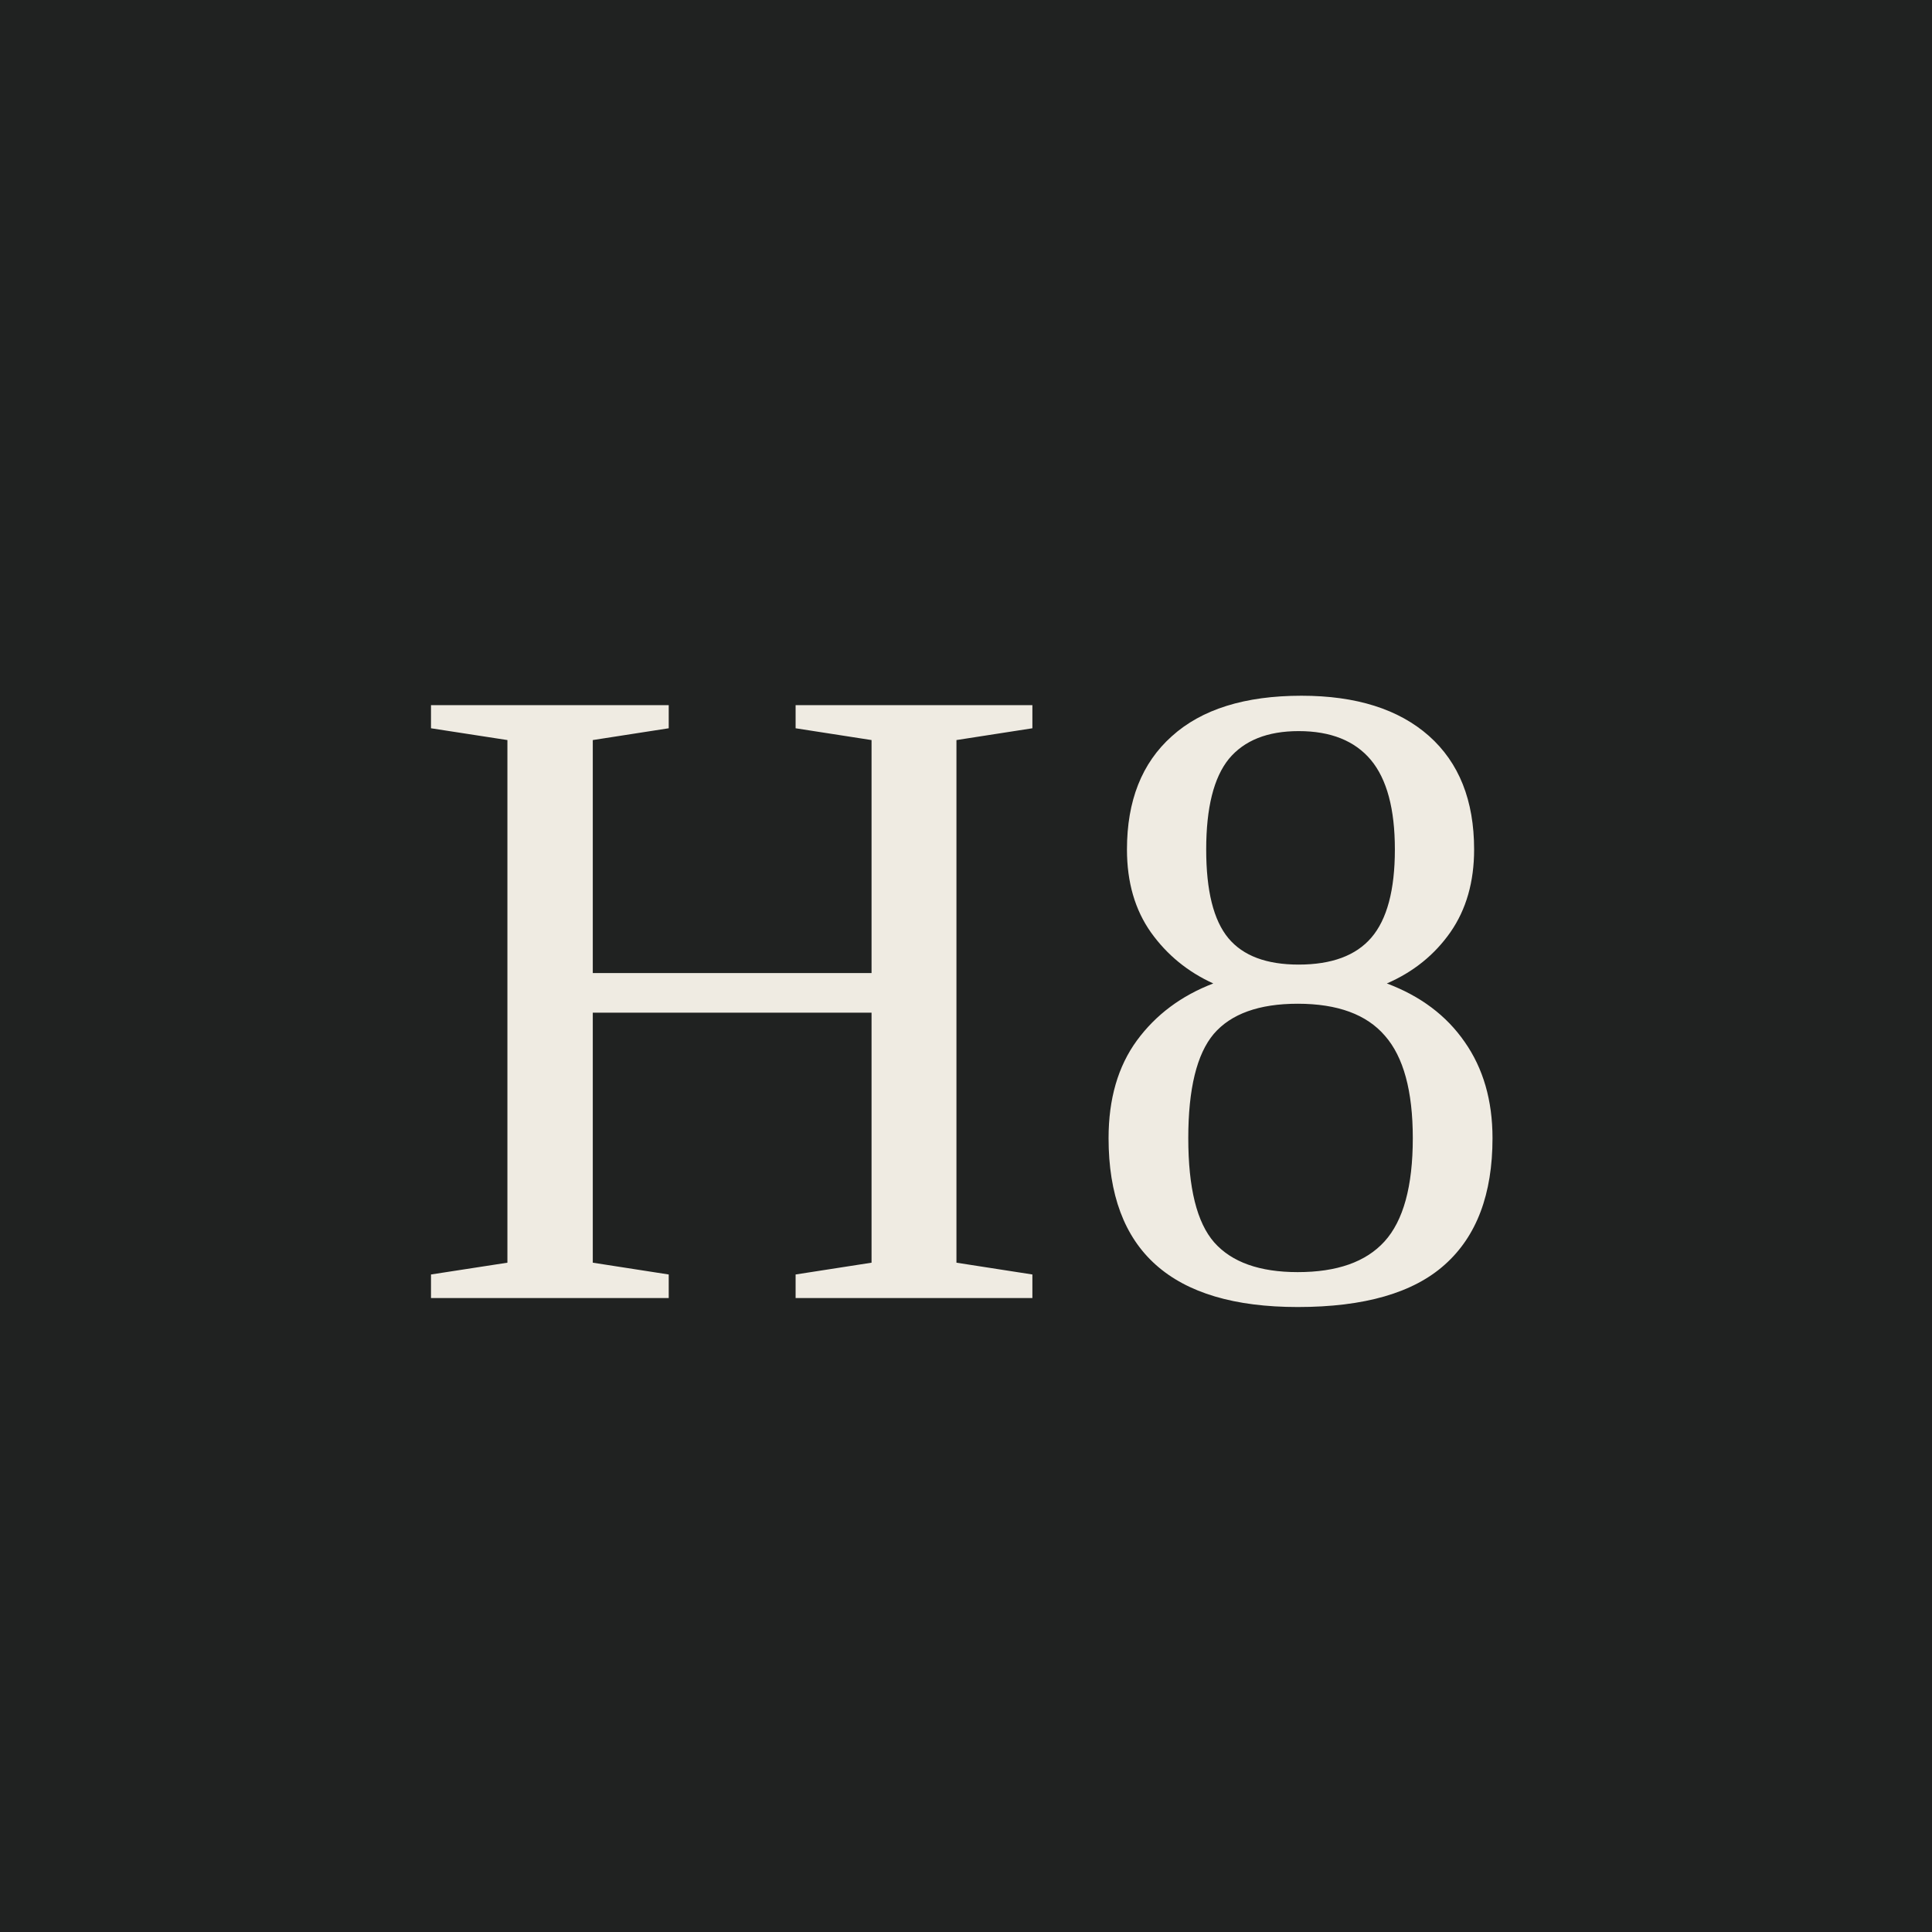
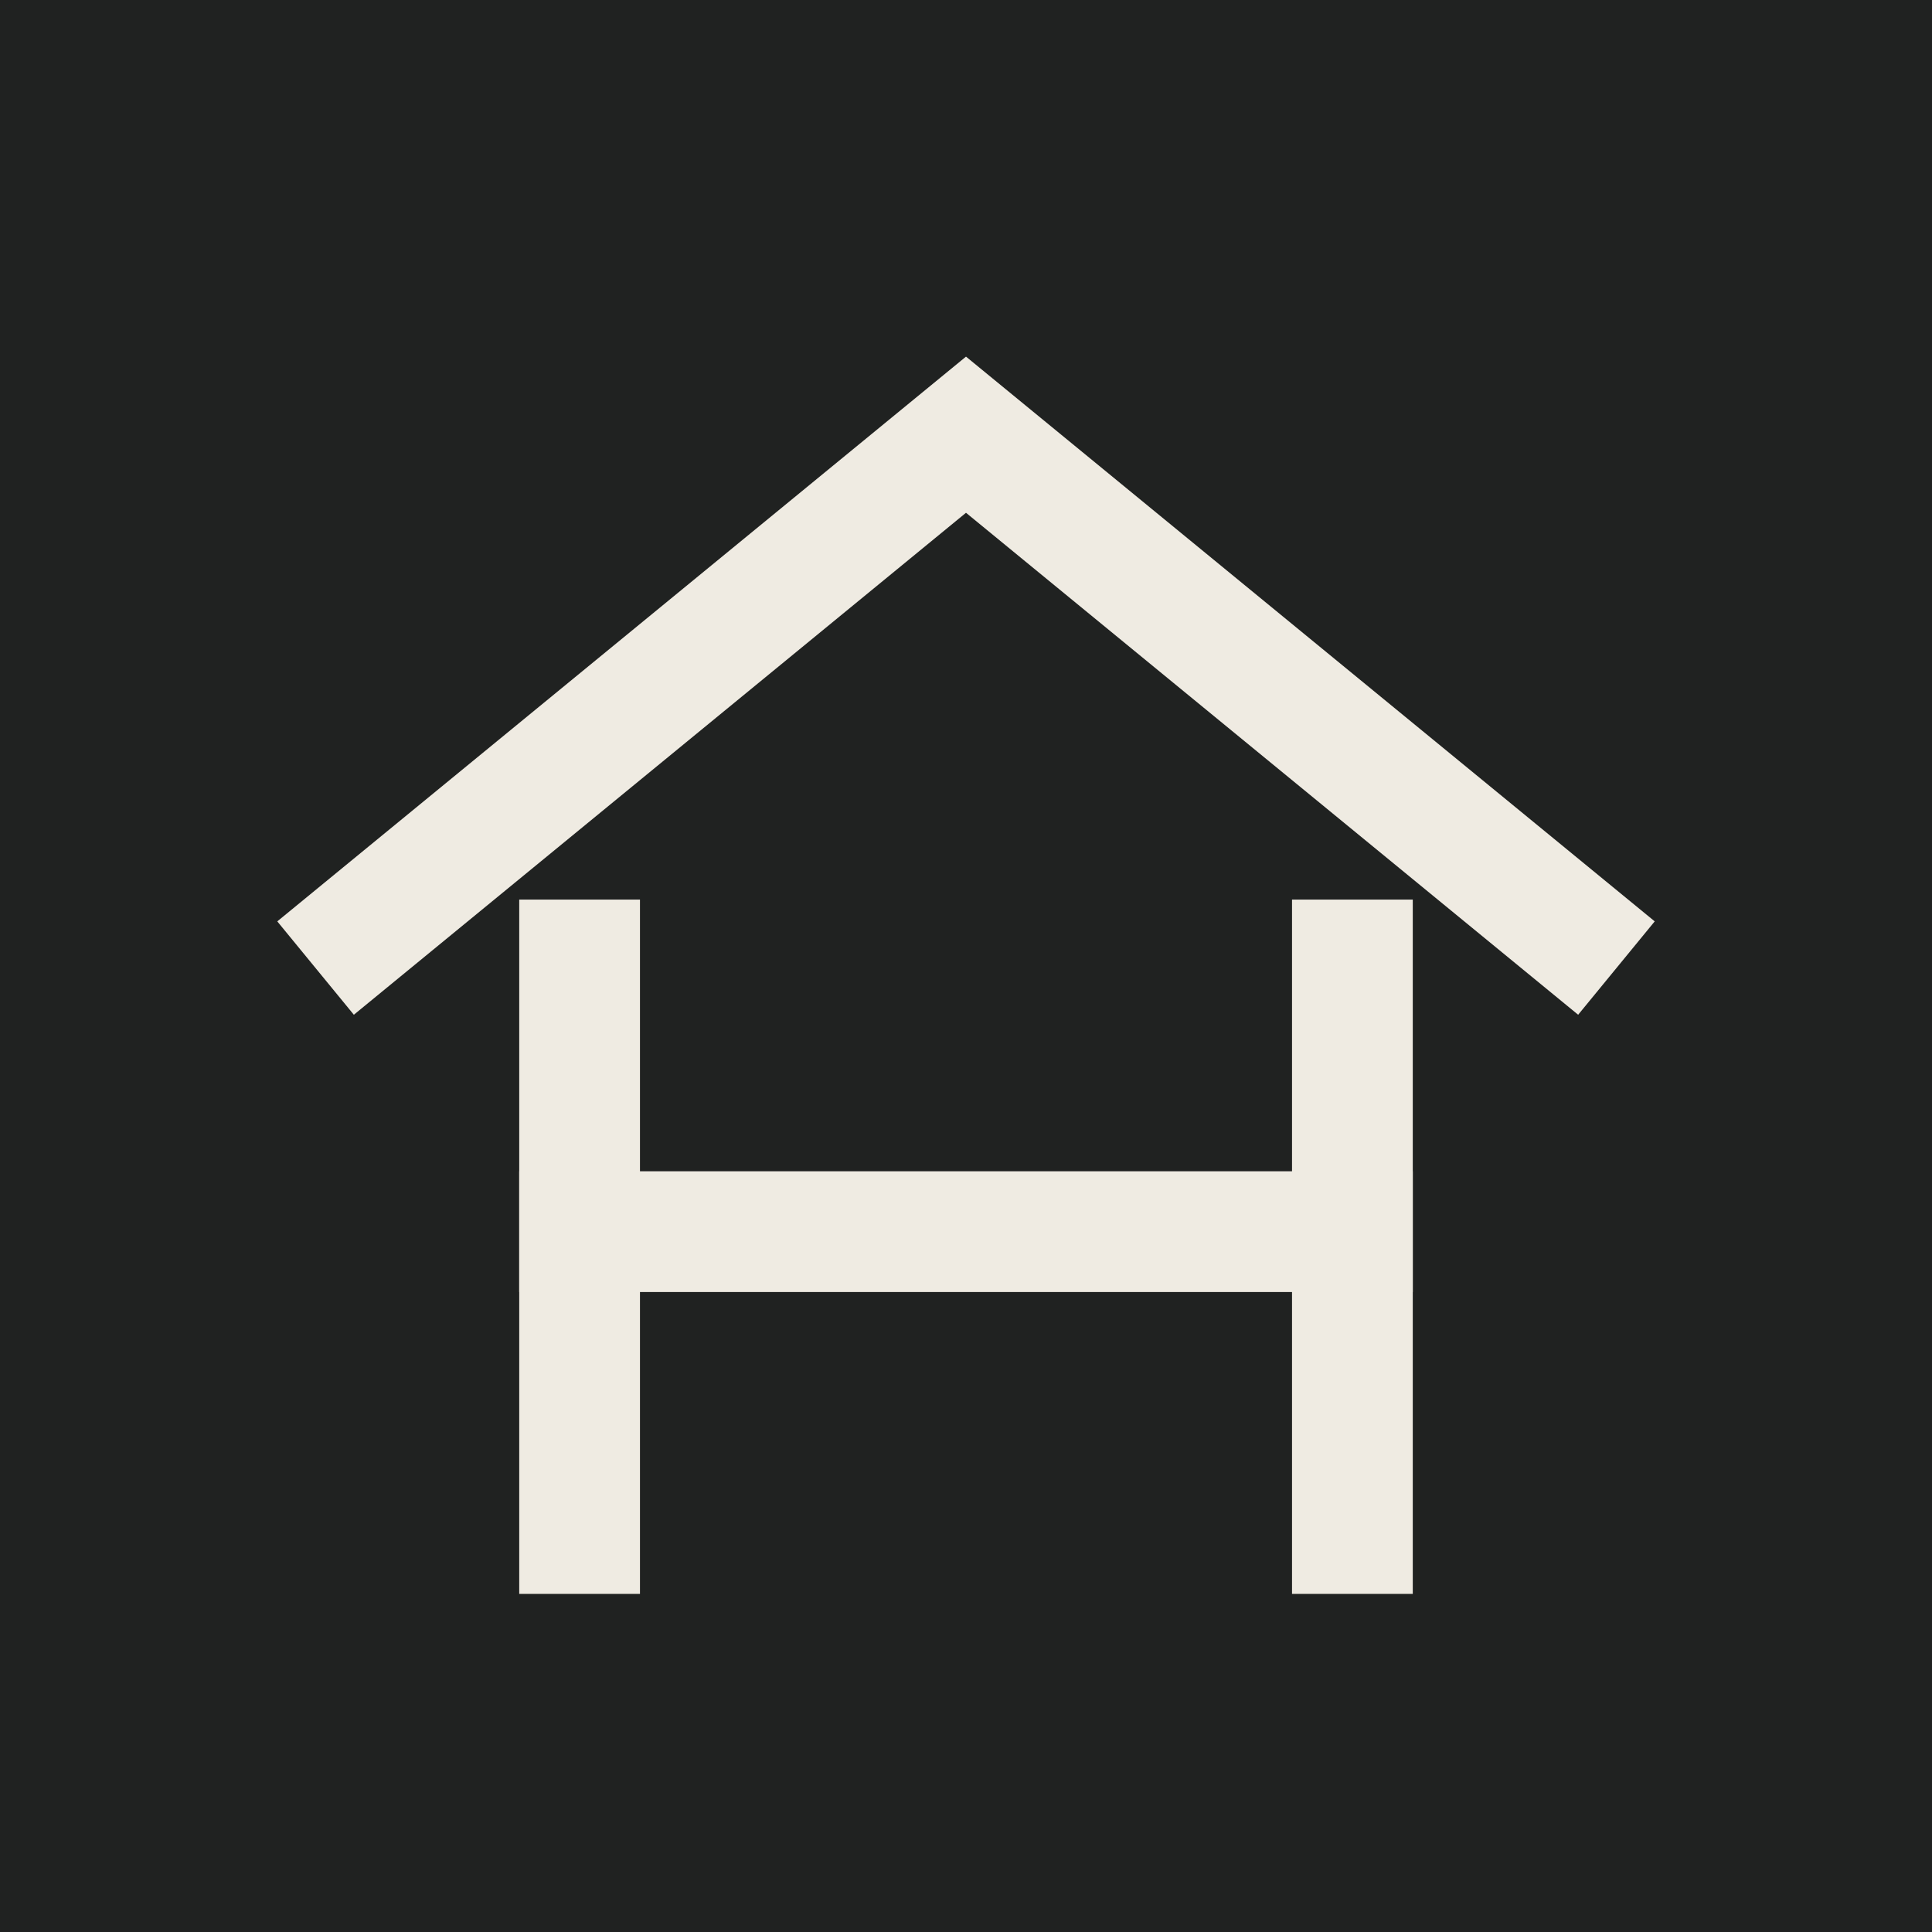
- <svg xmlns="http://www.w3.org/2000/svg" viewBox="0 0 64 64" role="img" aria-label="Hainbach H8">
-   <rect width="64" height="64" fill="#202221" />
-   <text x="32" y="43" fill="#efebe2" font-family="Georgia, 'Times New Roman', serif" font-size="30" text-anchor="middle" letter-spacing="0.5">H8</text>
+ <svg xmlns="http://www.w3.org/2000/svg" viewBox="0 0 32 32" role="img" aria-label="Hainbach H8">
+   <rect width="32" height="32" fill="#202221" />
+   <g fill="none" stroke="#efebe2" stroke-width="2" stroke-linecap="square">
+     <path d="M6 15.4 L16 7.2 L26 15.4" />
+     <path d="M9.6 15.9 V25.4" />
+     <path d="M22.4 15.9 V25.4" />
+     <path d="M9.6 20.4 H22.4" />
+   </g>
</svg>
